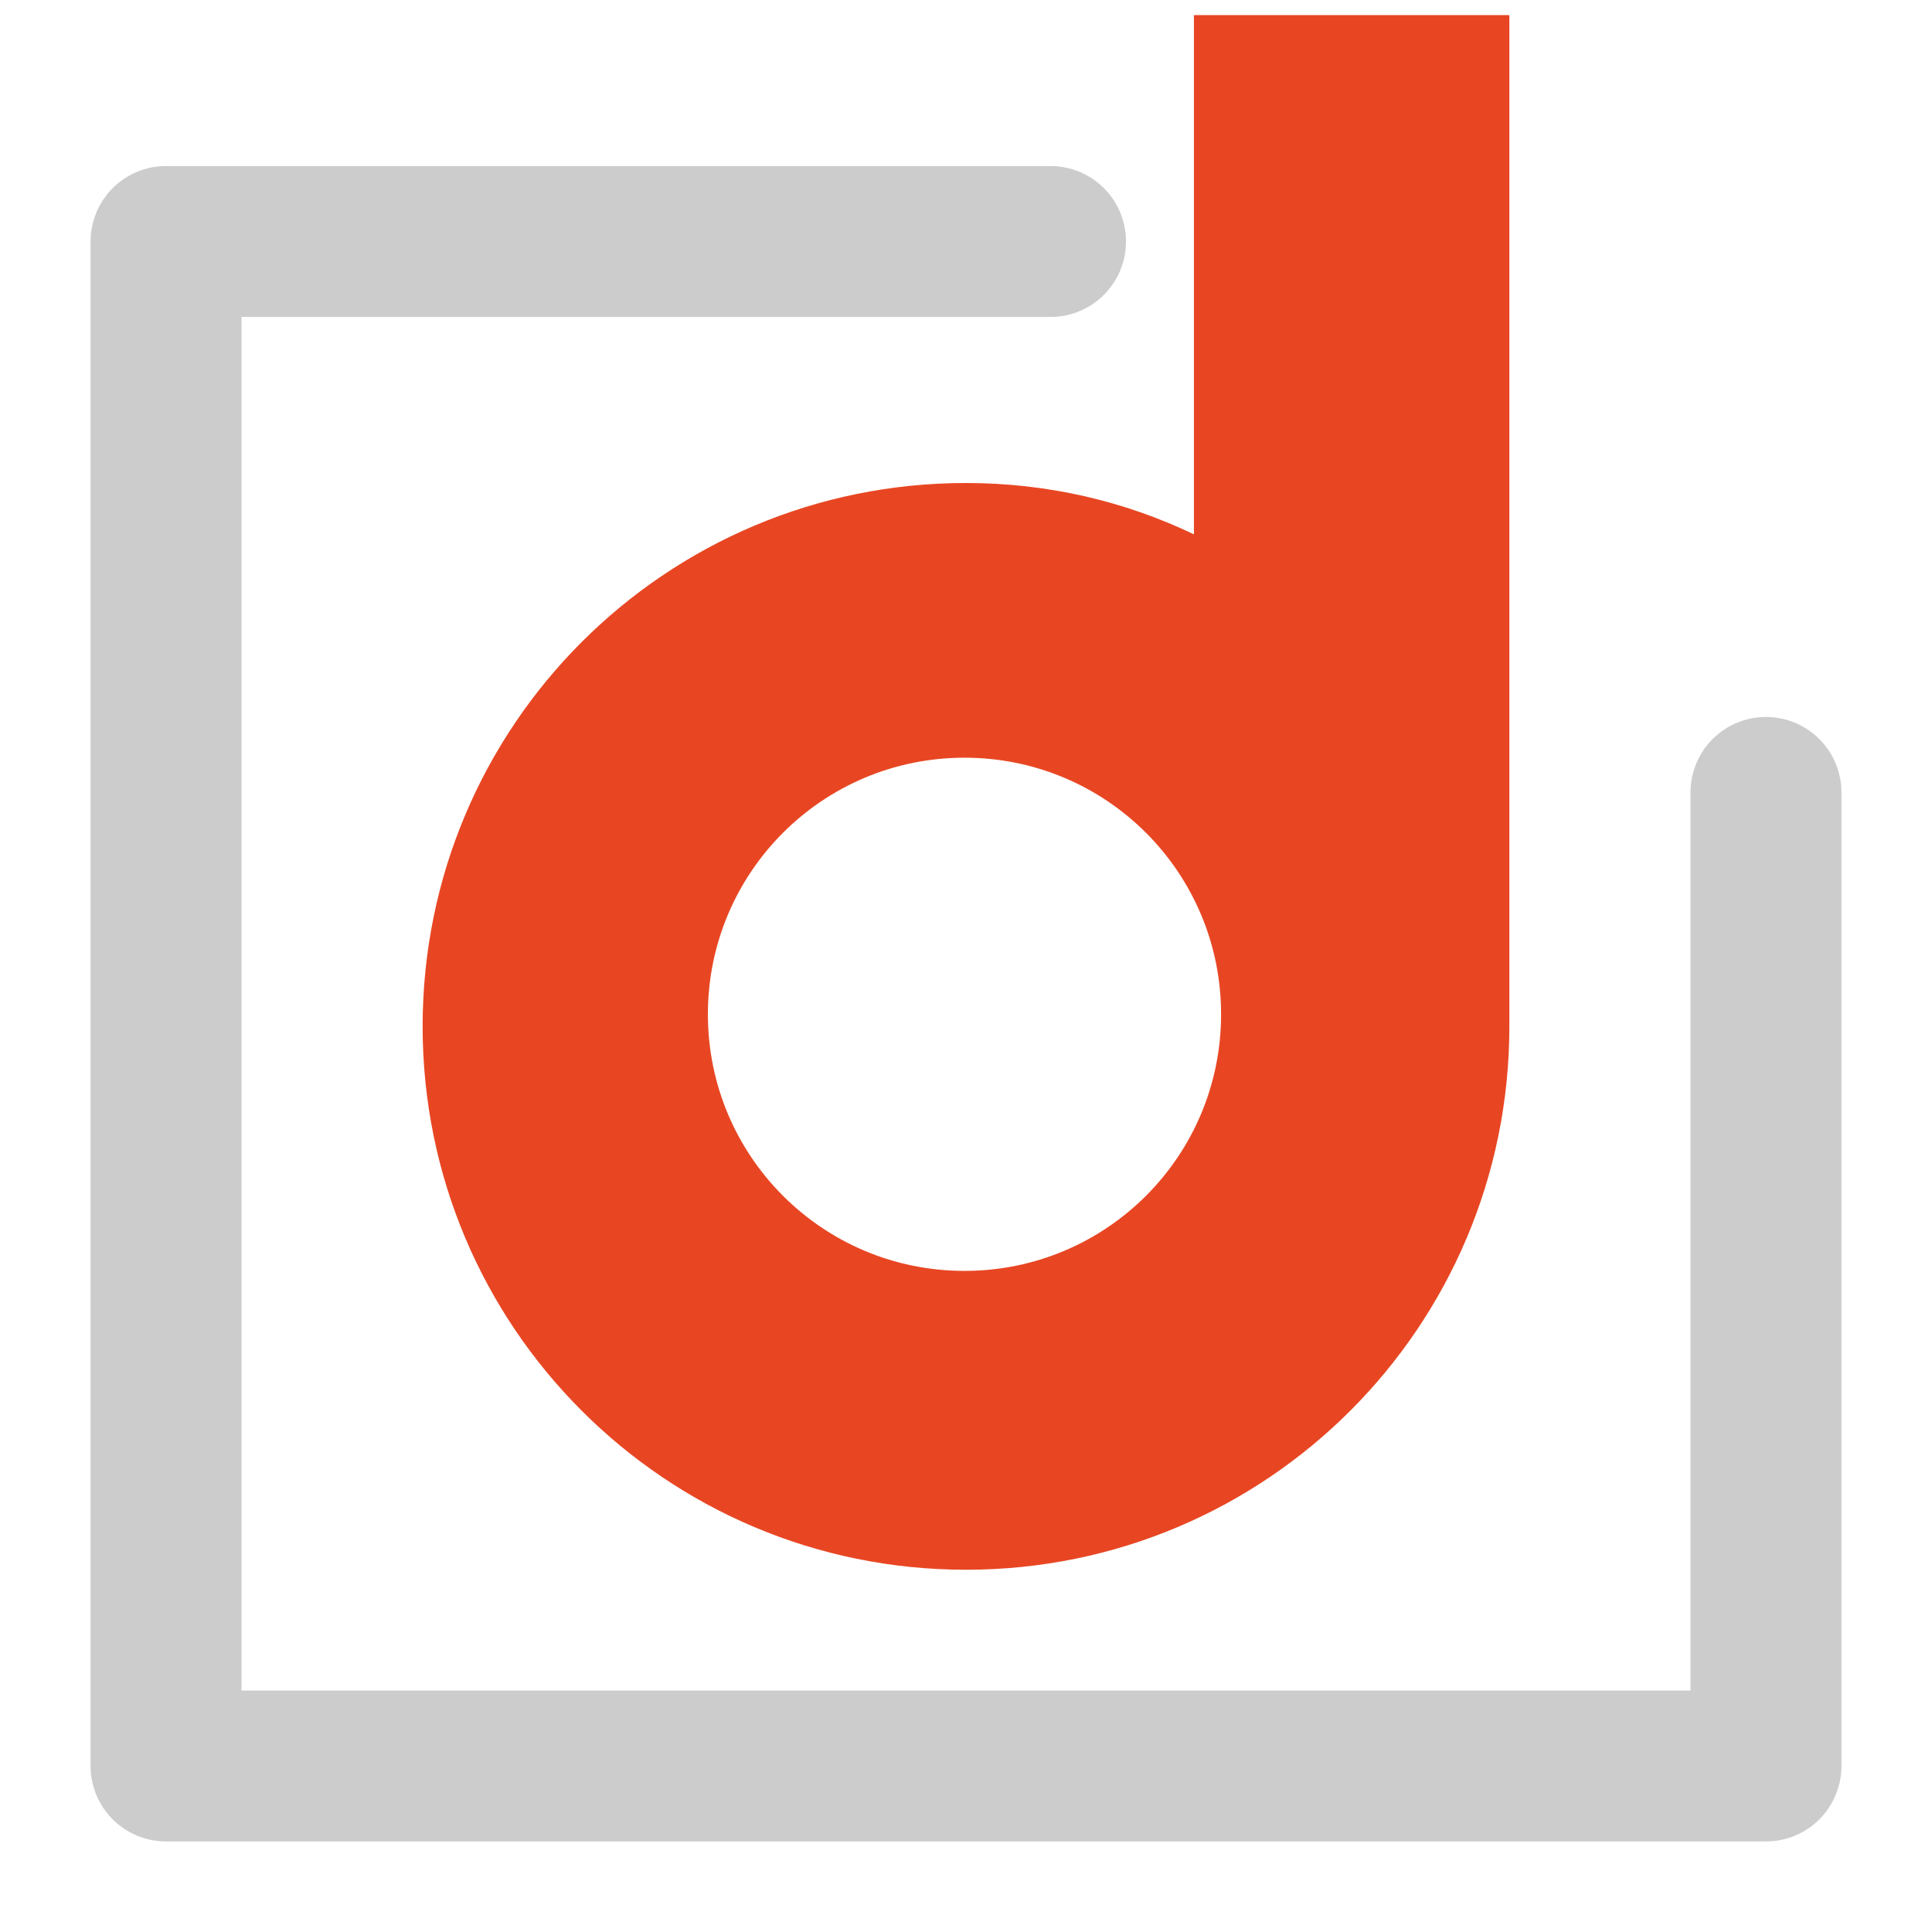
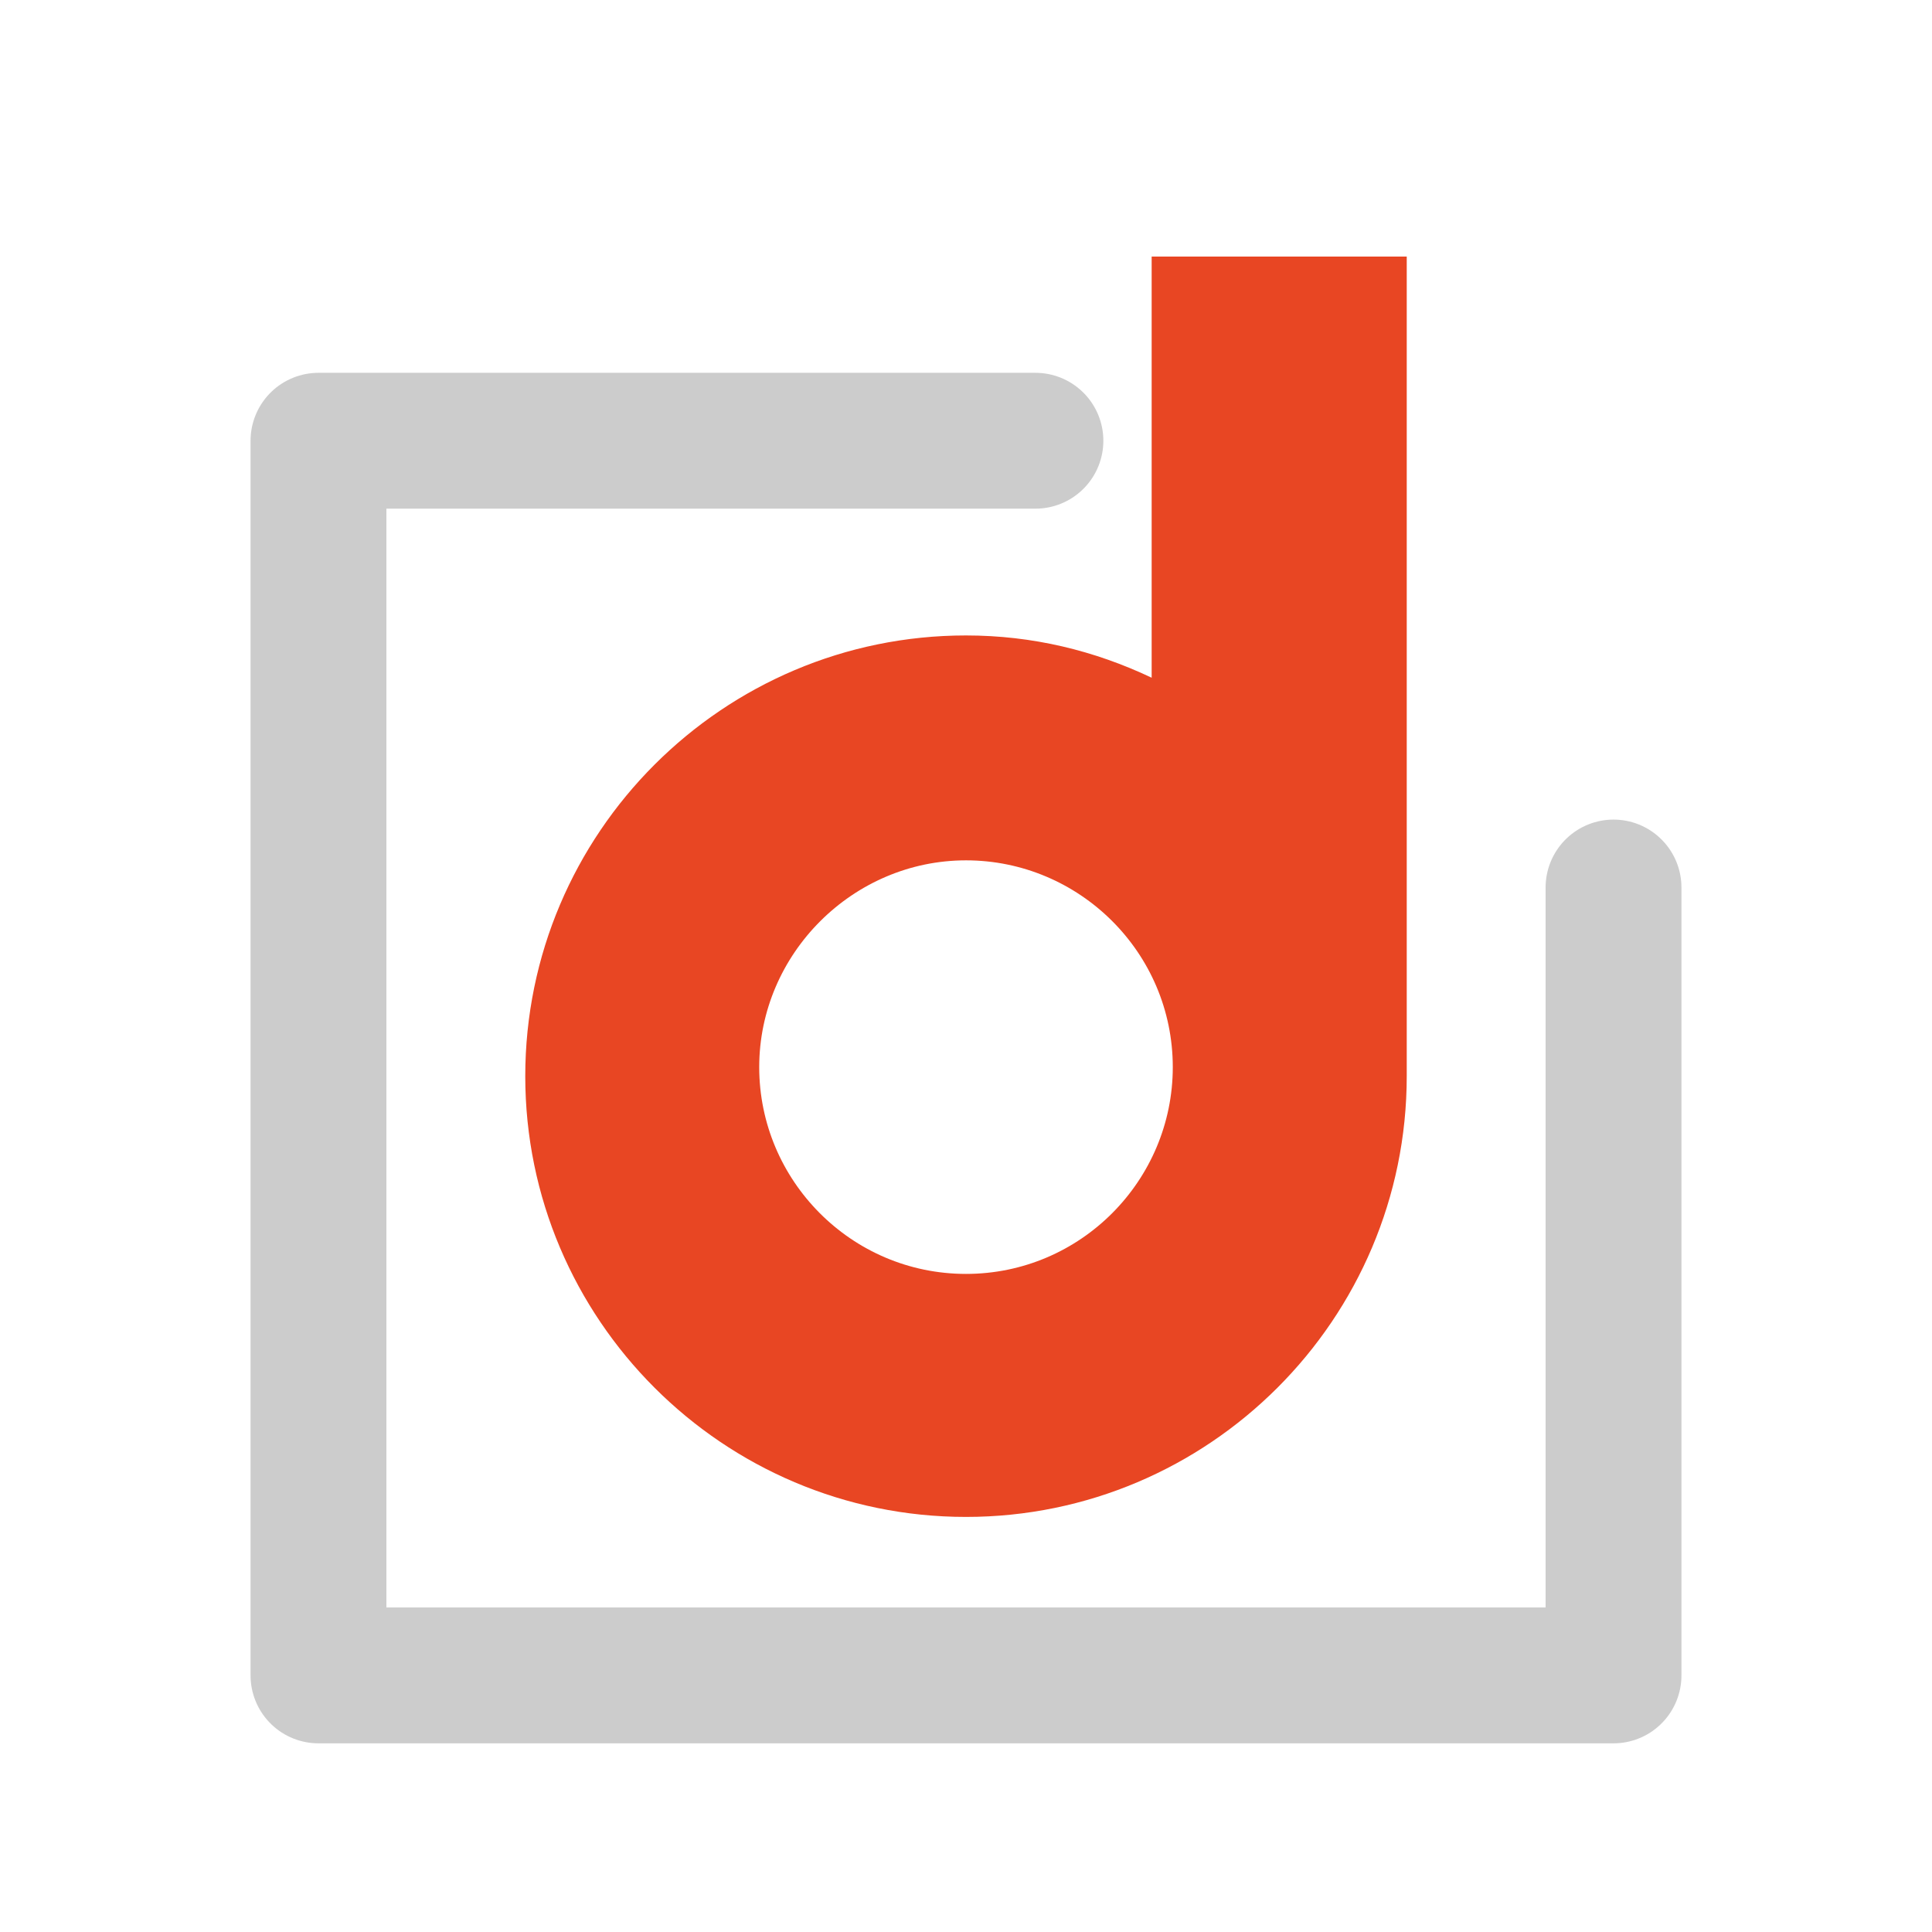
<svg xmlns="http://www.w3.org/2000/svg" xml:space="preserve" viewBox="0 0 128 128">
-   <path fill="#E84623" d="M100 1v67c0 19.9-16.1 36-36 36S28 87.9 28 68s16.1-36 36-36c5.4 0 10.5 1.2 15.1 3.4V1H100zM80.9 67.2c0-9.4-7.6-17-17-17s-17 7.6-17 17 7.6 17 17 17 17-7.6 17-17z" />
-   <path fill="none" stroke="#CCCCCC" stroke-linecap="round" stroke-linejoin="round" stroke-miterlimit="10" stroke-width="10" d="M117 52.5V117H11V16h58.6" />
+   <path fill="#E84623" d="M93.2 17v54.3c0 16.1-13.1 29.2-29.2 29.2S34.8 87.4 34.8 71.3 47.9 42.1 64 42.1c4.4 0 8.5 1 12.3 2.8V17h16.9zM77.7 70.7C77.7 63.1 71.5 57 64 57s-13.7 6.2-13.7 13.7S56.4 84.4 64 84.4s13.7-6.2 13.7-13.7z" />
+   <path fill="none" stroke="#CCCCCC" stroke-linecap="round" stroke-linejoin="round" stroke-miterlimit="10" stroke-width="9" d="M106.9 58.8V111H21.1V29.2h47.5" />
</svg>
